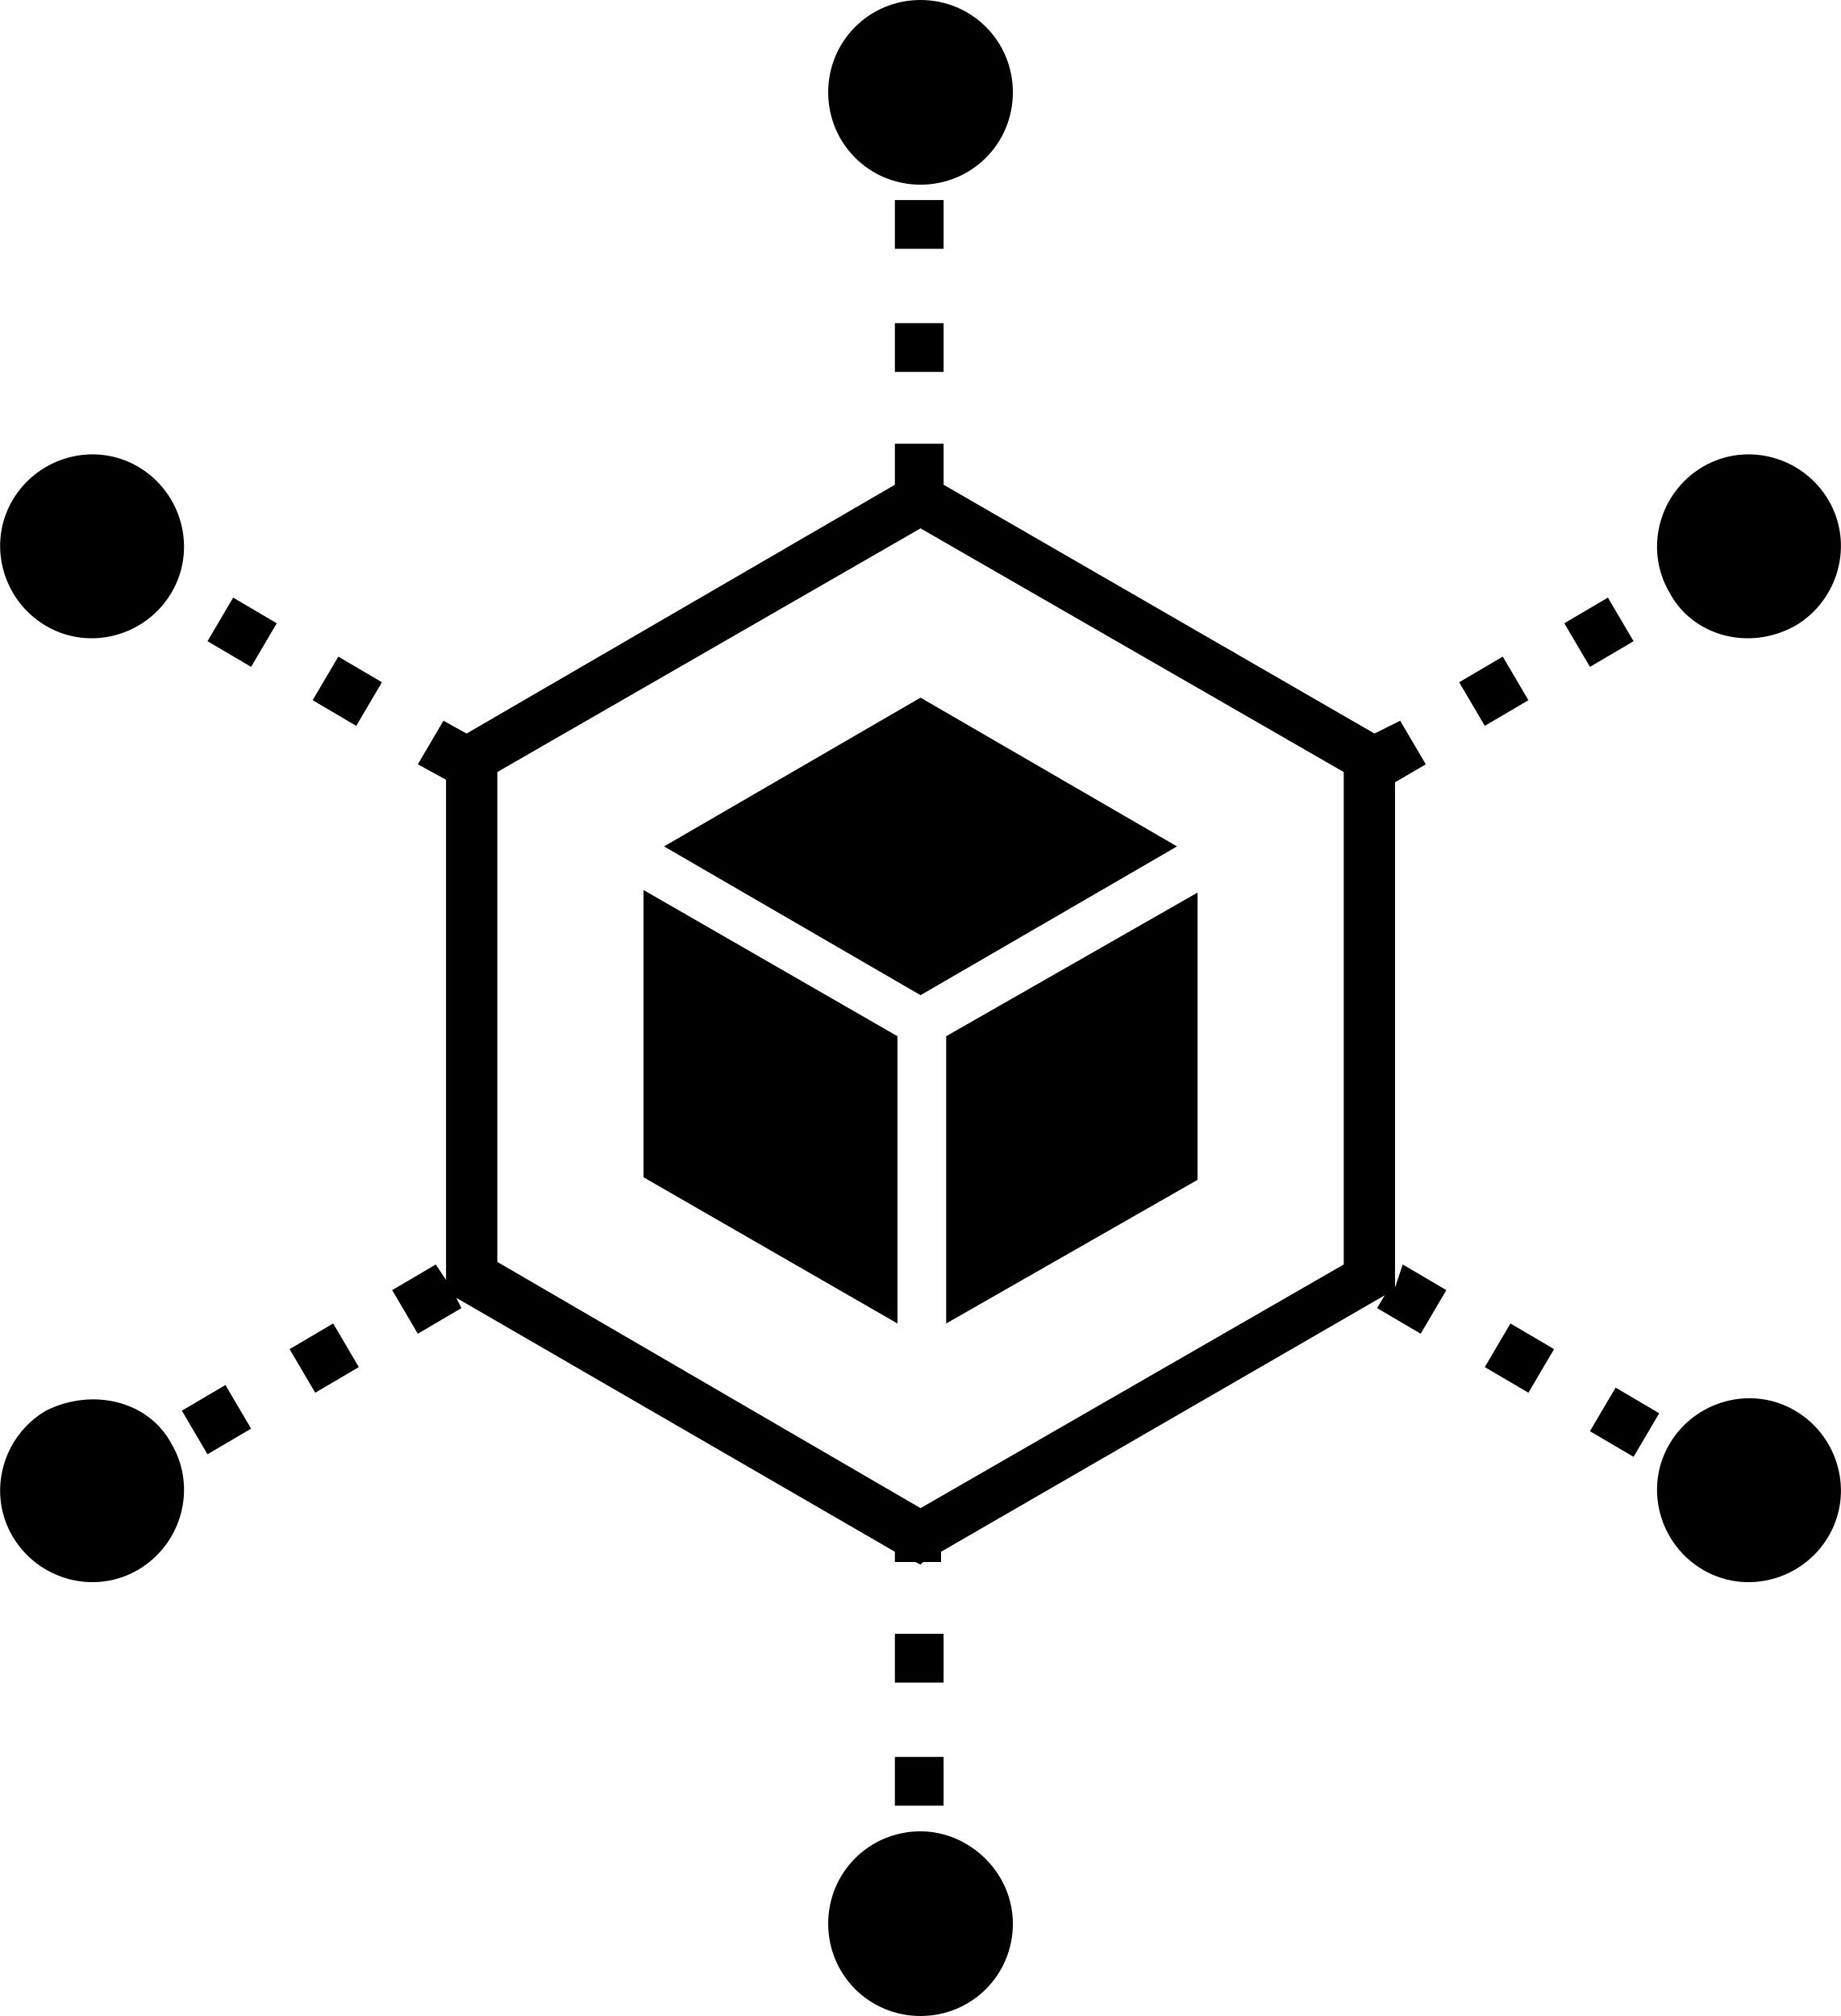
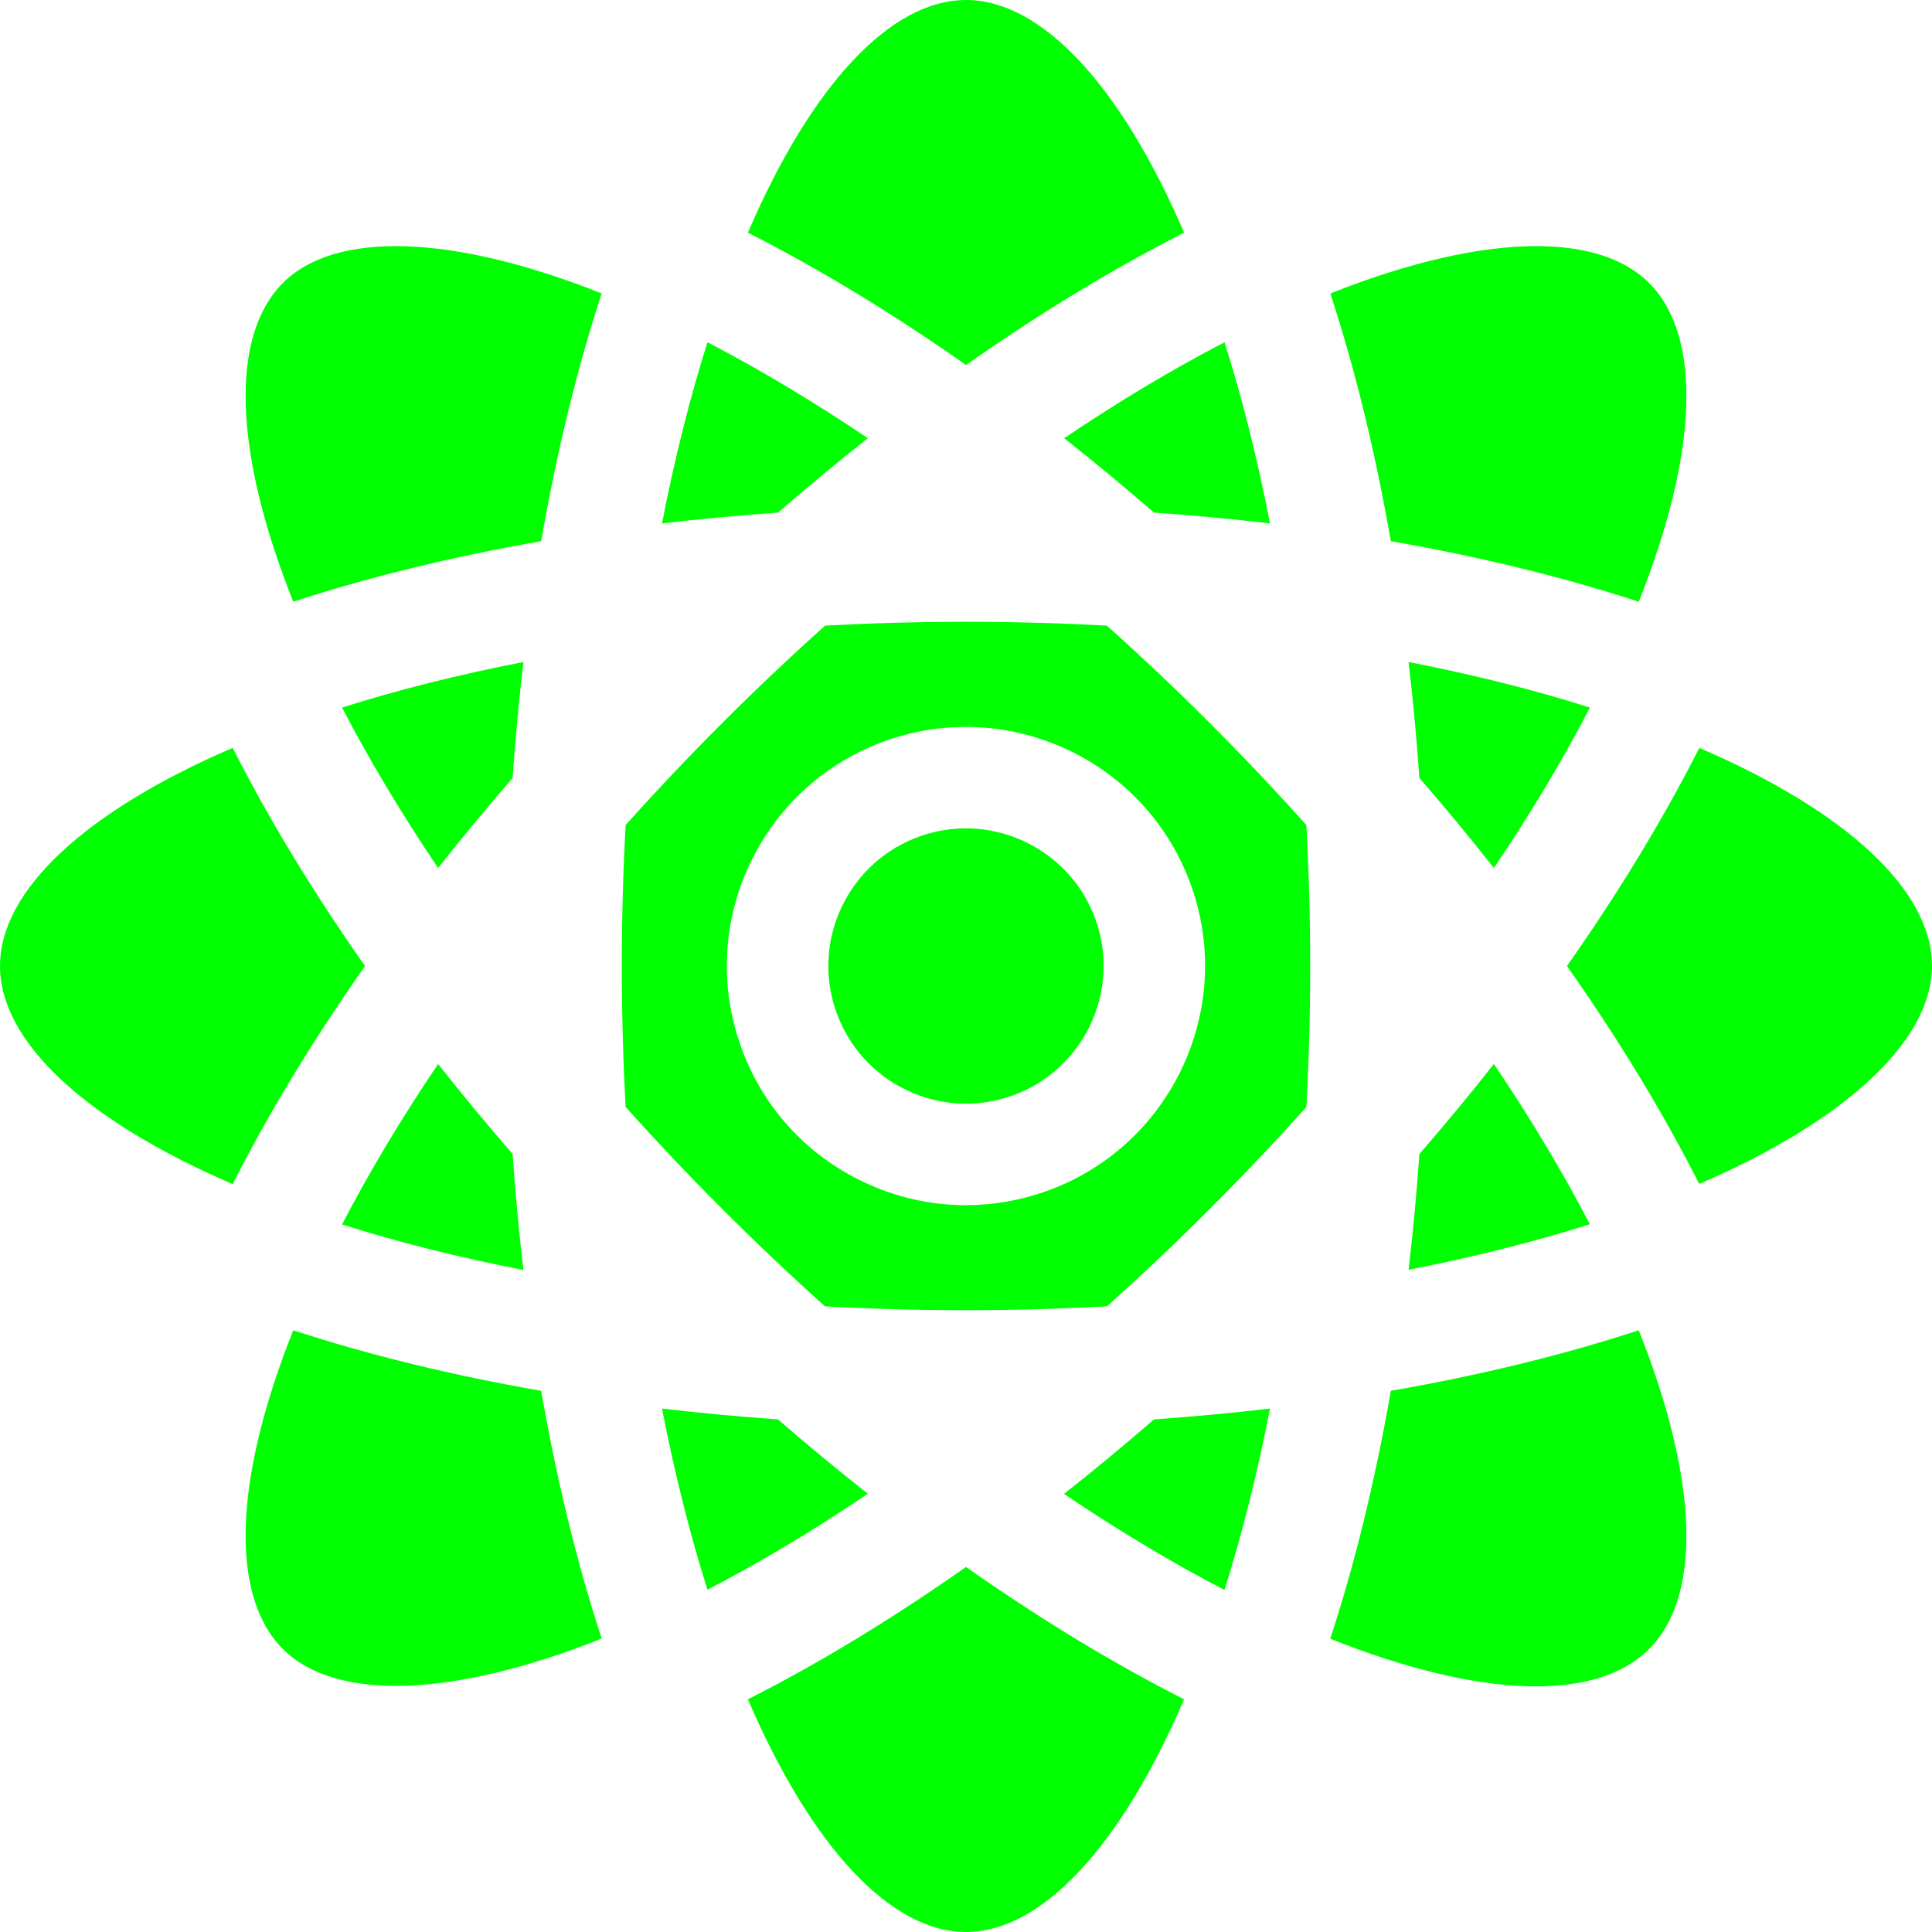
- <svg xmlns="http://www.w3.org/2000/svg" version="1.1" x="0px" y="0px" style="enable-background:new 0 0 100 100;" xml:space="preserve" viewBox="14.11 10.7 71.77 78.6">
-   <path fill="#000000" d="M49,79.2h1.9v1.9H49V79.2z M50.9,74.4H49v1.9h1.9V74.4z M50,82.1c-2,0-3.6,1.6-3.6,3.6s1.6,3.6,3.6,3.6c2,0,3.6-1.6,3.6-3.6  S51.9,82.1,50,82.1z M50.9,18.5H49v1.9h1.9V18.5z M49,25.2h1.9v-1.9H49V25.2z M50,17.9c2,0,3.6-1.6,3.6-3.6s-1.6-3.6-3.6-3.6  c-2,0-3.6,1.6-3.6,3.6S48,17.9,50,17.9z M77.1,64.8l-1,1.7l1.7,1l1-1.7L77.1,64.8z M68.8,60l1.7,1l-1,1.7l-1.7-1l0.3-0.5l-17.3,10  v0.4h-0.7L50,71.7l-0.2-0.1H49v-0.4l-17.1-9.9l0.2,0.4l-1.7,1l-1-1.7l1.7-1l0.4,0.6V41.1l-1.1-0.6l1-1.7l0.9,0.5L49,29.6v-1.6h1.9  v1.6l16.8,9.7l1-0.5l1,1.7l-1.2,0.7v19.7L68.8,60z M66.5,40.8L50,31.3l-16.5,9.5v19.1L50,69.5l16.5-9.5V40.8z M72,64l1.7,1l1-1.7  l-1.7-1L72,64z M84.1,65.7c-1.7-1-3.9-0.4-4.9,1.3c-1,1.7-0.4,3.9,1.3,4.9c1.7,1,3.9,0.4,4.9-1.3S85.8,66.7,84.1,65.7z M26.3,38  l1.7,1l1-1.7l-1.7-1L26.3,38z M22.2,35.7l1.7,1l1-1.7l-1.7-1L22.2,35.7z M15.9,35.1c1.7,1,3.9,0.4,4.9-1.3c1-1.7,0.4-3.9-1.3-4.9  c-1.7-1-3.9-0.4-4.9,1.3C13.6,31.9,14.2,34.1,15.9,35.1z M21.2,65.7l1,1.7l1.7-1l-1-1.7L21.2,65.7z M25.4,63.3l1,1.7l1.7-1l-1-1.7  L25.4,63.3z M15.9,65.7c-1.7,1-2.3,3.2-1.3,4.9s3.2,2.3,4.9,1.3c1.7-1,2.3-3.2,1.3-4.9C19.9,65.3,17.7,64.8,15.9,65.7z M73.7,38  l-1-1.7l-1.7,1l1,1.7L73.7,38z M77.8,35.7l-1-1.7l-1.7,1l1,1.7L77.8,35.7z M84.1,35.1c1.7-1,2.3-3.2,1.3-4.9c-1-1.7-3.2-2.3-4.9-1.3  c-1.7,1-2.3,3.2-1.3,4.9C80.1,35.5,82.3,36.1,84.1,35.1z M40,43.7l10,5.8l10-5.8l-10-5.8L40,43.7z M39.2,56.6l9.9,5.7V51.1l-9.9-5.7  V56.6z M51,62.3l9.8-5.6V45.5L51,51.1V62.3z" />
+ <svg xmlns="http://www.w3.org/2000/svg" fill="#00FF00" height="800px" width="800px" version="1.1" id="Layer_1" viewBox="0 0 297 297" xml:space="preserve">
+   <g>
+     <g>
+       <g>
+         <path d="M52.581,108.768c4.087,7.868,9.012,16.138,14.768,24.668c3.649-4.632,7.471-9.248,11.449-13.832     c0.429-6.037,0.977-11.996,1.67-17.836C70.365,103.729,61.034,106.093,52.581,108.768z" />
+         <path d="M52.582,188.23c8.453,2.674,17.784,5.038,27.886,7.001c-0.693-5.84-1.241-11.798-1.67-17.835     c-3.978-4.585-7.8-9.202-11.449-13.833C61.594,172.093,56.668,180.362,52.582,188.23z" />
+         <path d="M216.532,101.768c0.693,5.84,1.241,11.798,1.67,17.835c3.978,4.584,7.8,9.201,11.45,13.834     c5.756-8.53,10.681-16.8,14.768-24.668C235.965,106.093,226.634,103.729,216.532,101.768z" />
+         <path d="M216.535,195.198c9.857-1.917,19.2-4.254,27.866-7.002c-4.083-7.858-9.003-16.116-14.75-24.634     c-3.65,4.632-7.472,9.249-11.45,13.834C217.774,183.422,217.226,189.369,216.535,195.198z" />
+         <path d="M43.496,43.494c-8.189,8.189-7.569,26.051,1.586,49.008c11.674-3.823,24.493-6.938,38.11-9.31     c2.37-13.606,5.482-26.414,9.301-38.08C69.72,36.049,51.599,35.39,43.496,43.494z" />
+         <path d="M45.082,204.497c-9.156,22.957-9.776,40.82-1.587,49.01c8.105,8.102,26.225,7.443,48.997-1.619     c-3.819-11.666-6.931-24.475-9.301-38.081C69.575,211.434,56.756,208.32,45.082,204.497z" />
+         <path d="M251.918,92.502c9.156-22.957,9.776-40.819,1.587-49.009c-3.783-3.783-9.751-5.657-17.356-5.657     c-8.682,0-19.502,2.448-31.64,7.278c3.818,11.665,6.929,24.472,9.299,38.077C227.425,85.564,240.243,88.679,251.918,92.502z" />
+         <path d="M213.807,213.807c-2.372,13.618-5.487,26.437-9.311,38.111c22.957,9.156,40.819,9.777,49.008,1.587     c8.19-8.189,7.569-26.051-1.586-49.008C240.244,208.32,227.425,211.434,213.807,213.807z" />
+         <path d="M119.602,218.2c-6.037-0.429-11.995-0.977-17.835-1.67c1.959,10.089,4.32,19.408,6.99,27.852     c8.07-4.185,16.329-9.138,24.654-14.752C128.787,225.986,124.179,222.171,119.602,218.2z" />
+         <path d="M177.396,78.797c6.037,0.429,11.995,0.977,17.835,1.67c-1.959-10.088-4.32-19.407-6.989-27.851     c-8.07,4.184-16.328,9.137-24.654,14.751C168.212,71.012,172.82,74.827,177.396,78.797z" />
+         <path d="M163.564,229.65c8.53,5.755,16.799,10.681,24.667,14.768c2.674-8.454,5.039-17.785,7.001-27.887     c-5.839,0.693-11.797,1.241-17.834,1.67C172.813,222.179,168.196,226,163.564,229.65z" />
+         <path d="M261.23,114.969c-5.551,10.958-12.396,22.225-20.347,33.53c7.944,11.295,14.784,22.552,20.332,33.5     c22.509-9.694,35.785-22.04,35.785-33.5C297,136.919,283.933,124.729,261.23,114.969z" />
+         <path d="M114.97,261.229c9.758,22.703,21.949,35.77,33.529,35.77c11.581,0,23.771-13.067,33.53-35.771     c-10.957-5.551-22.224-12.396-33.529-20.346C137.195,248.833,125.928,255.677,114.97,261.229z" />
+         <path d="M182.029,35.77C172.27,13.067,160.08,0,148.499,0c-11.58,0-23.771,13.067-33.529,35.77     c10.958,5.551,22.225,12.396,33.53,20.347C159.805,48.166,171.072,41.322,182.029,35.77z" />
+         <path d="M35.77,114.969C13.067,124.727,0,136.919,0,148.498c0,11.581,13.067,23.771,35.771,33.53     c5.551-10.957,12.396-22.224,20.347-33.529C48.167,137.195,41.321,125.927,35.77,114.969z" />
+         <path d="M133.411,67.369c-8.325-5.614-16.584-10.568-24.654-14.752c-2.67,8.444-5.03,17.763-6.99,27.852     c5.84-0.693,11.799-1.241,17.836-1.67C124.179,74.827,128.788,71.012,133.411,67.369z" />
+         <path d="M148.481,127.341c-2.328,0-4.693,0.386-7.01,1.203c-5.33,1.878-9.61,5.719-12.052,10.815     c-2.441,5.097-2.751,10.839-0.872,16.169c1.878,5.33,5.719,9.61,10.815,12.051c5.096,2.441,10.837,2.752,16.169,0.873     c11.002-3.876,16.8-15.982,12.924-26.984C165.395,132.784,157.206,127.341,148.481,127.341z" />
+         <path d="M185.913,111.086c-5.18-5.181-10.445-10.152-15.756-14.911c-7.016-0.382-14.238-0.587-21.656-0.587     c-7.419,0-14.641,0.205-21.658,0.587c-5.311,4.759-10.576,9.73-15.756,14.911c-5.25,5.25-10.216,10.506-14.91,15.742     c-0.382,7.021-0.588,14.248-0.588,21.671c0,7.423,0.205,14.65,0.588,21.671c4.694,5.236,9.66,10.492,14.91,15.742     c5.249,5.249,10.505,10.215,15.74,14.909c7.021,0.383,14.248,0.588,21.672,0.588c7.321,0,14.554-0.207,21.67-0.597     c5.307-4.755,10.568-9.723,15.744-14.9c5.249-5.249,10.215-10.505,14.909-15.74c0.383-7.021,0.588-14.249,0.588-21.672     c0-7.424-0.205-14.652-0.588-21.673C196.128,121.591,191.162,116.336,185.913,111.086z M160.713,183.162     c-3.995,1.408-8.126,2.107-12.24,2.107c-5.42,0-10.815-1.214-15.848-3.625c-8.854-4.24-15.526-11.675-18.787-20.934     c-3.262-9.259-2.723-19.233,1.517-28.087s11.674-15.526,20.934-18.788c19.114-6.731,40.142,3.338,46.875,22.451     C189.897,155.399,179.825,176.427,160.713,183.162z" />
+       </g>
+     </g>
+   </g>
</svg>
